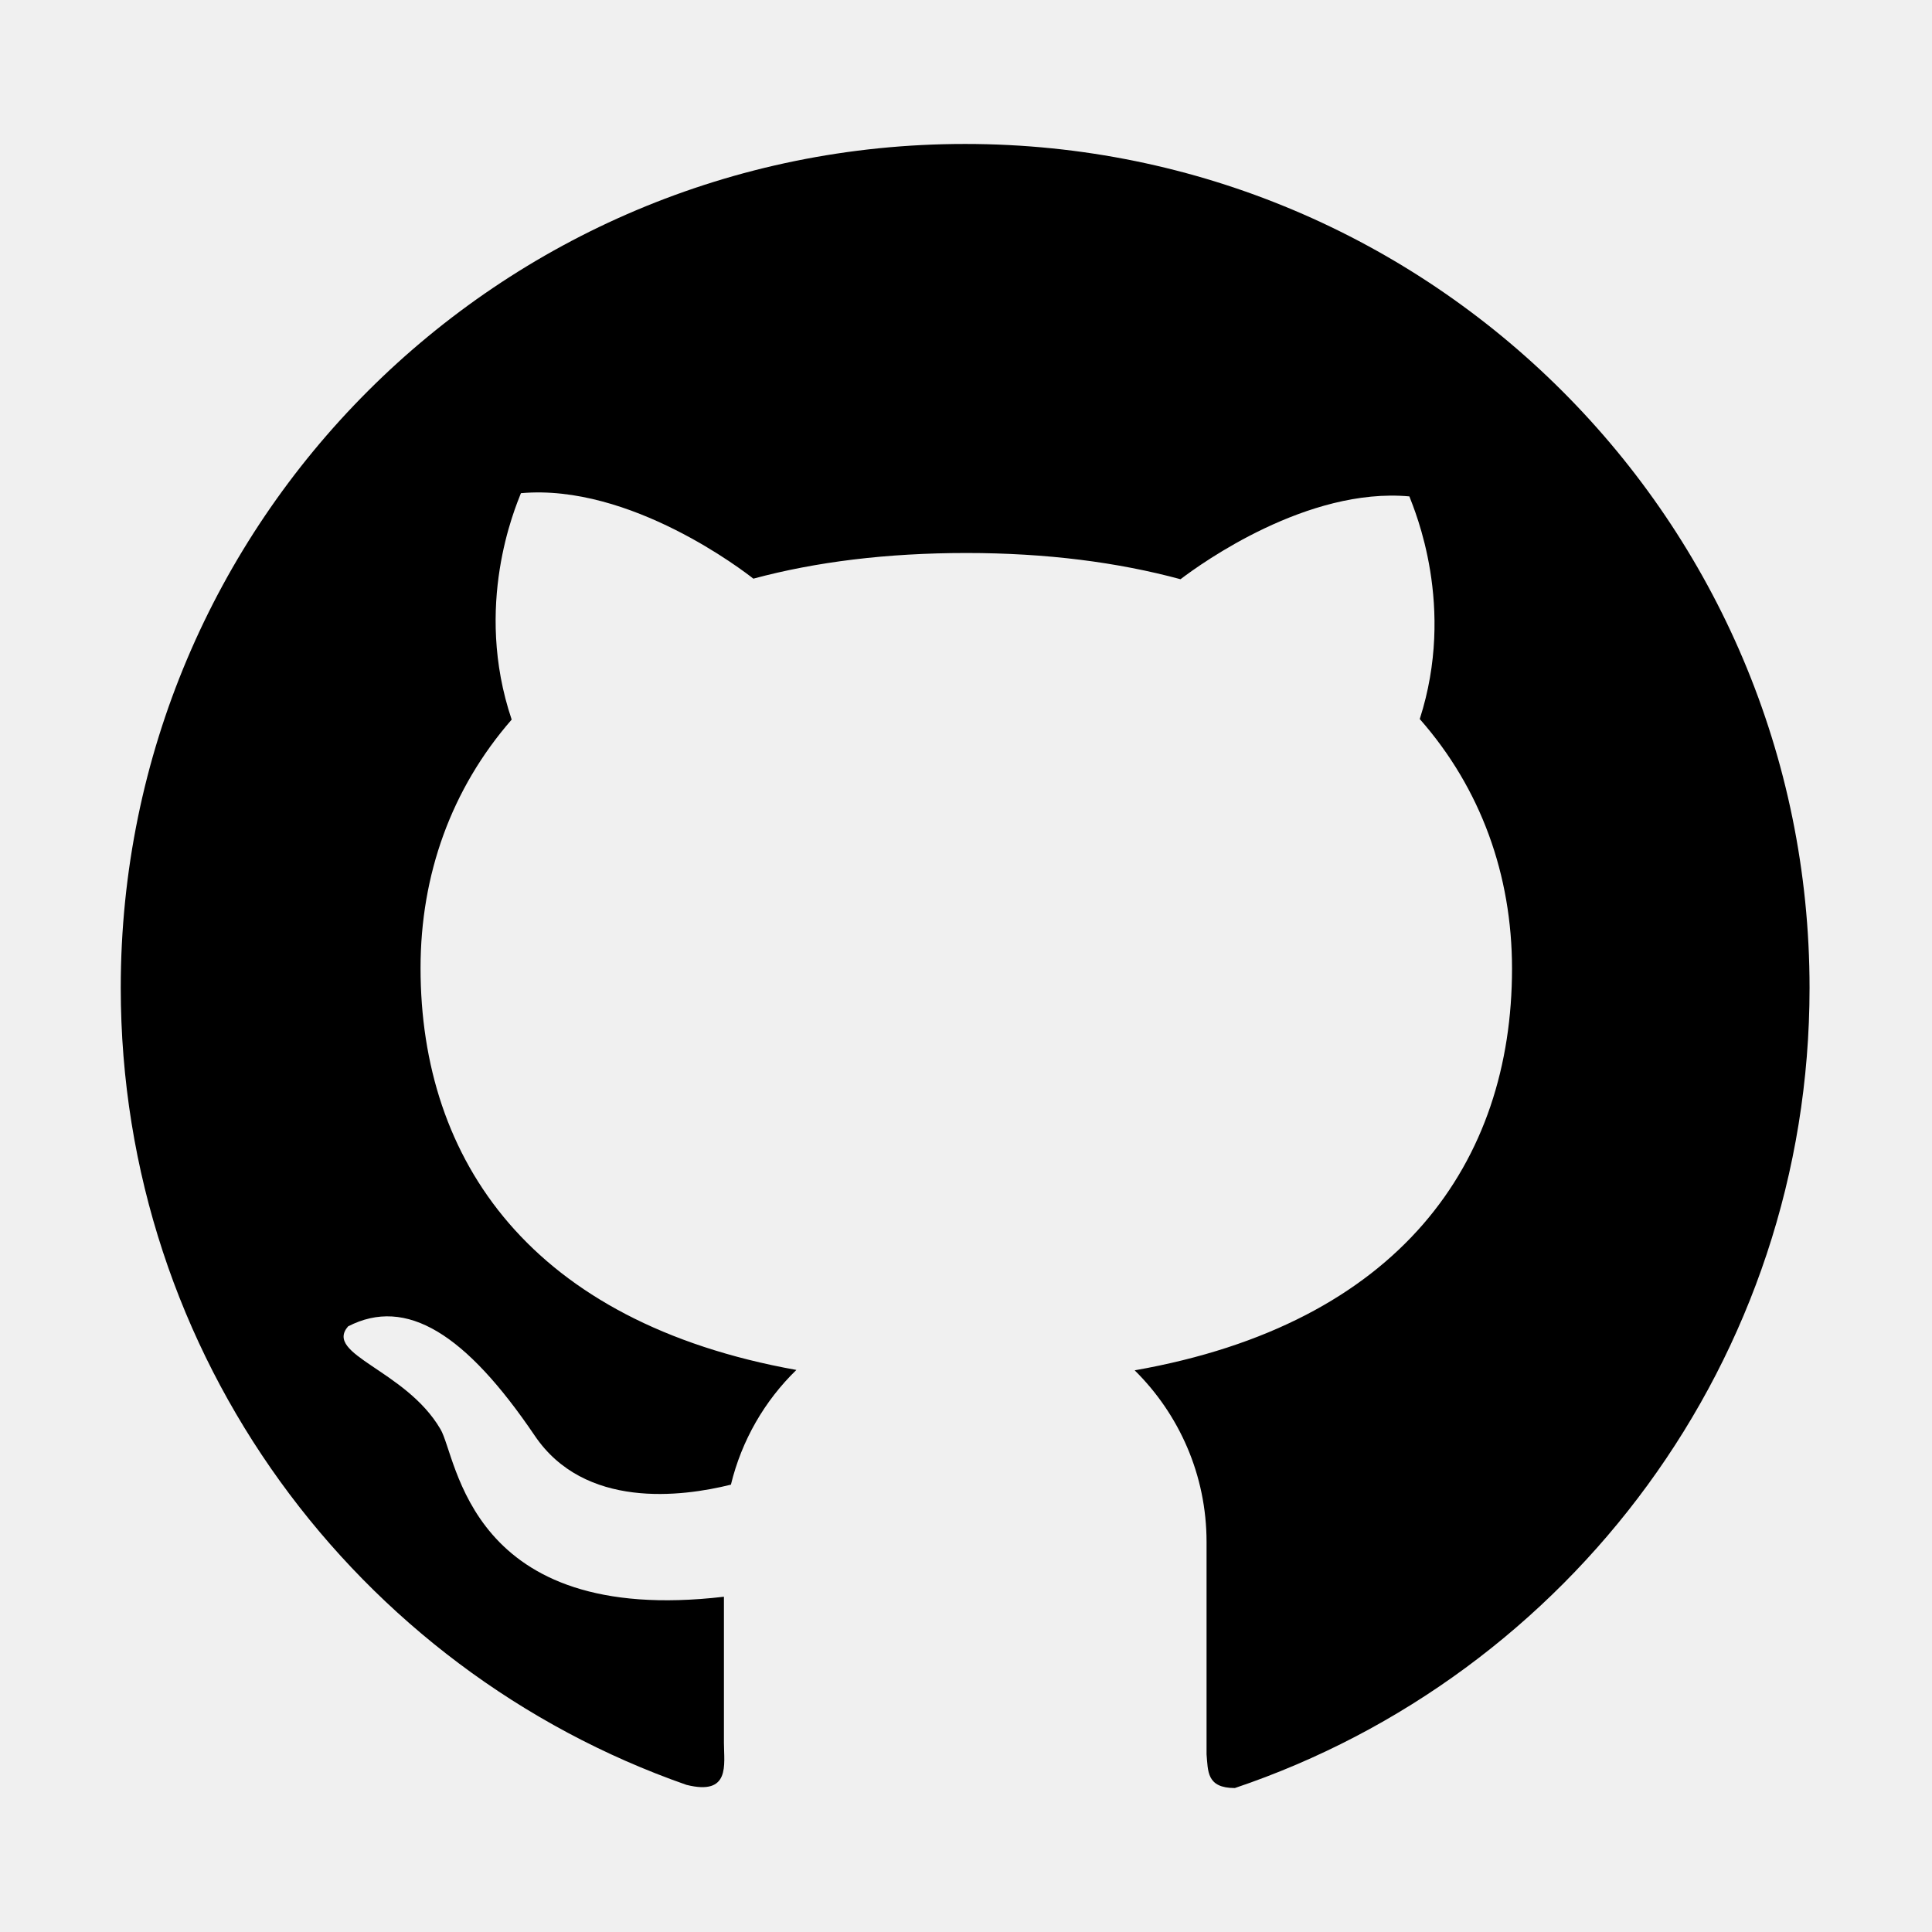
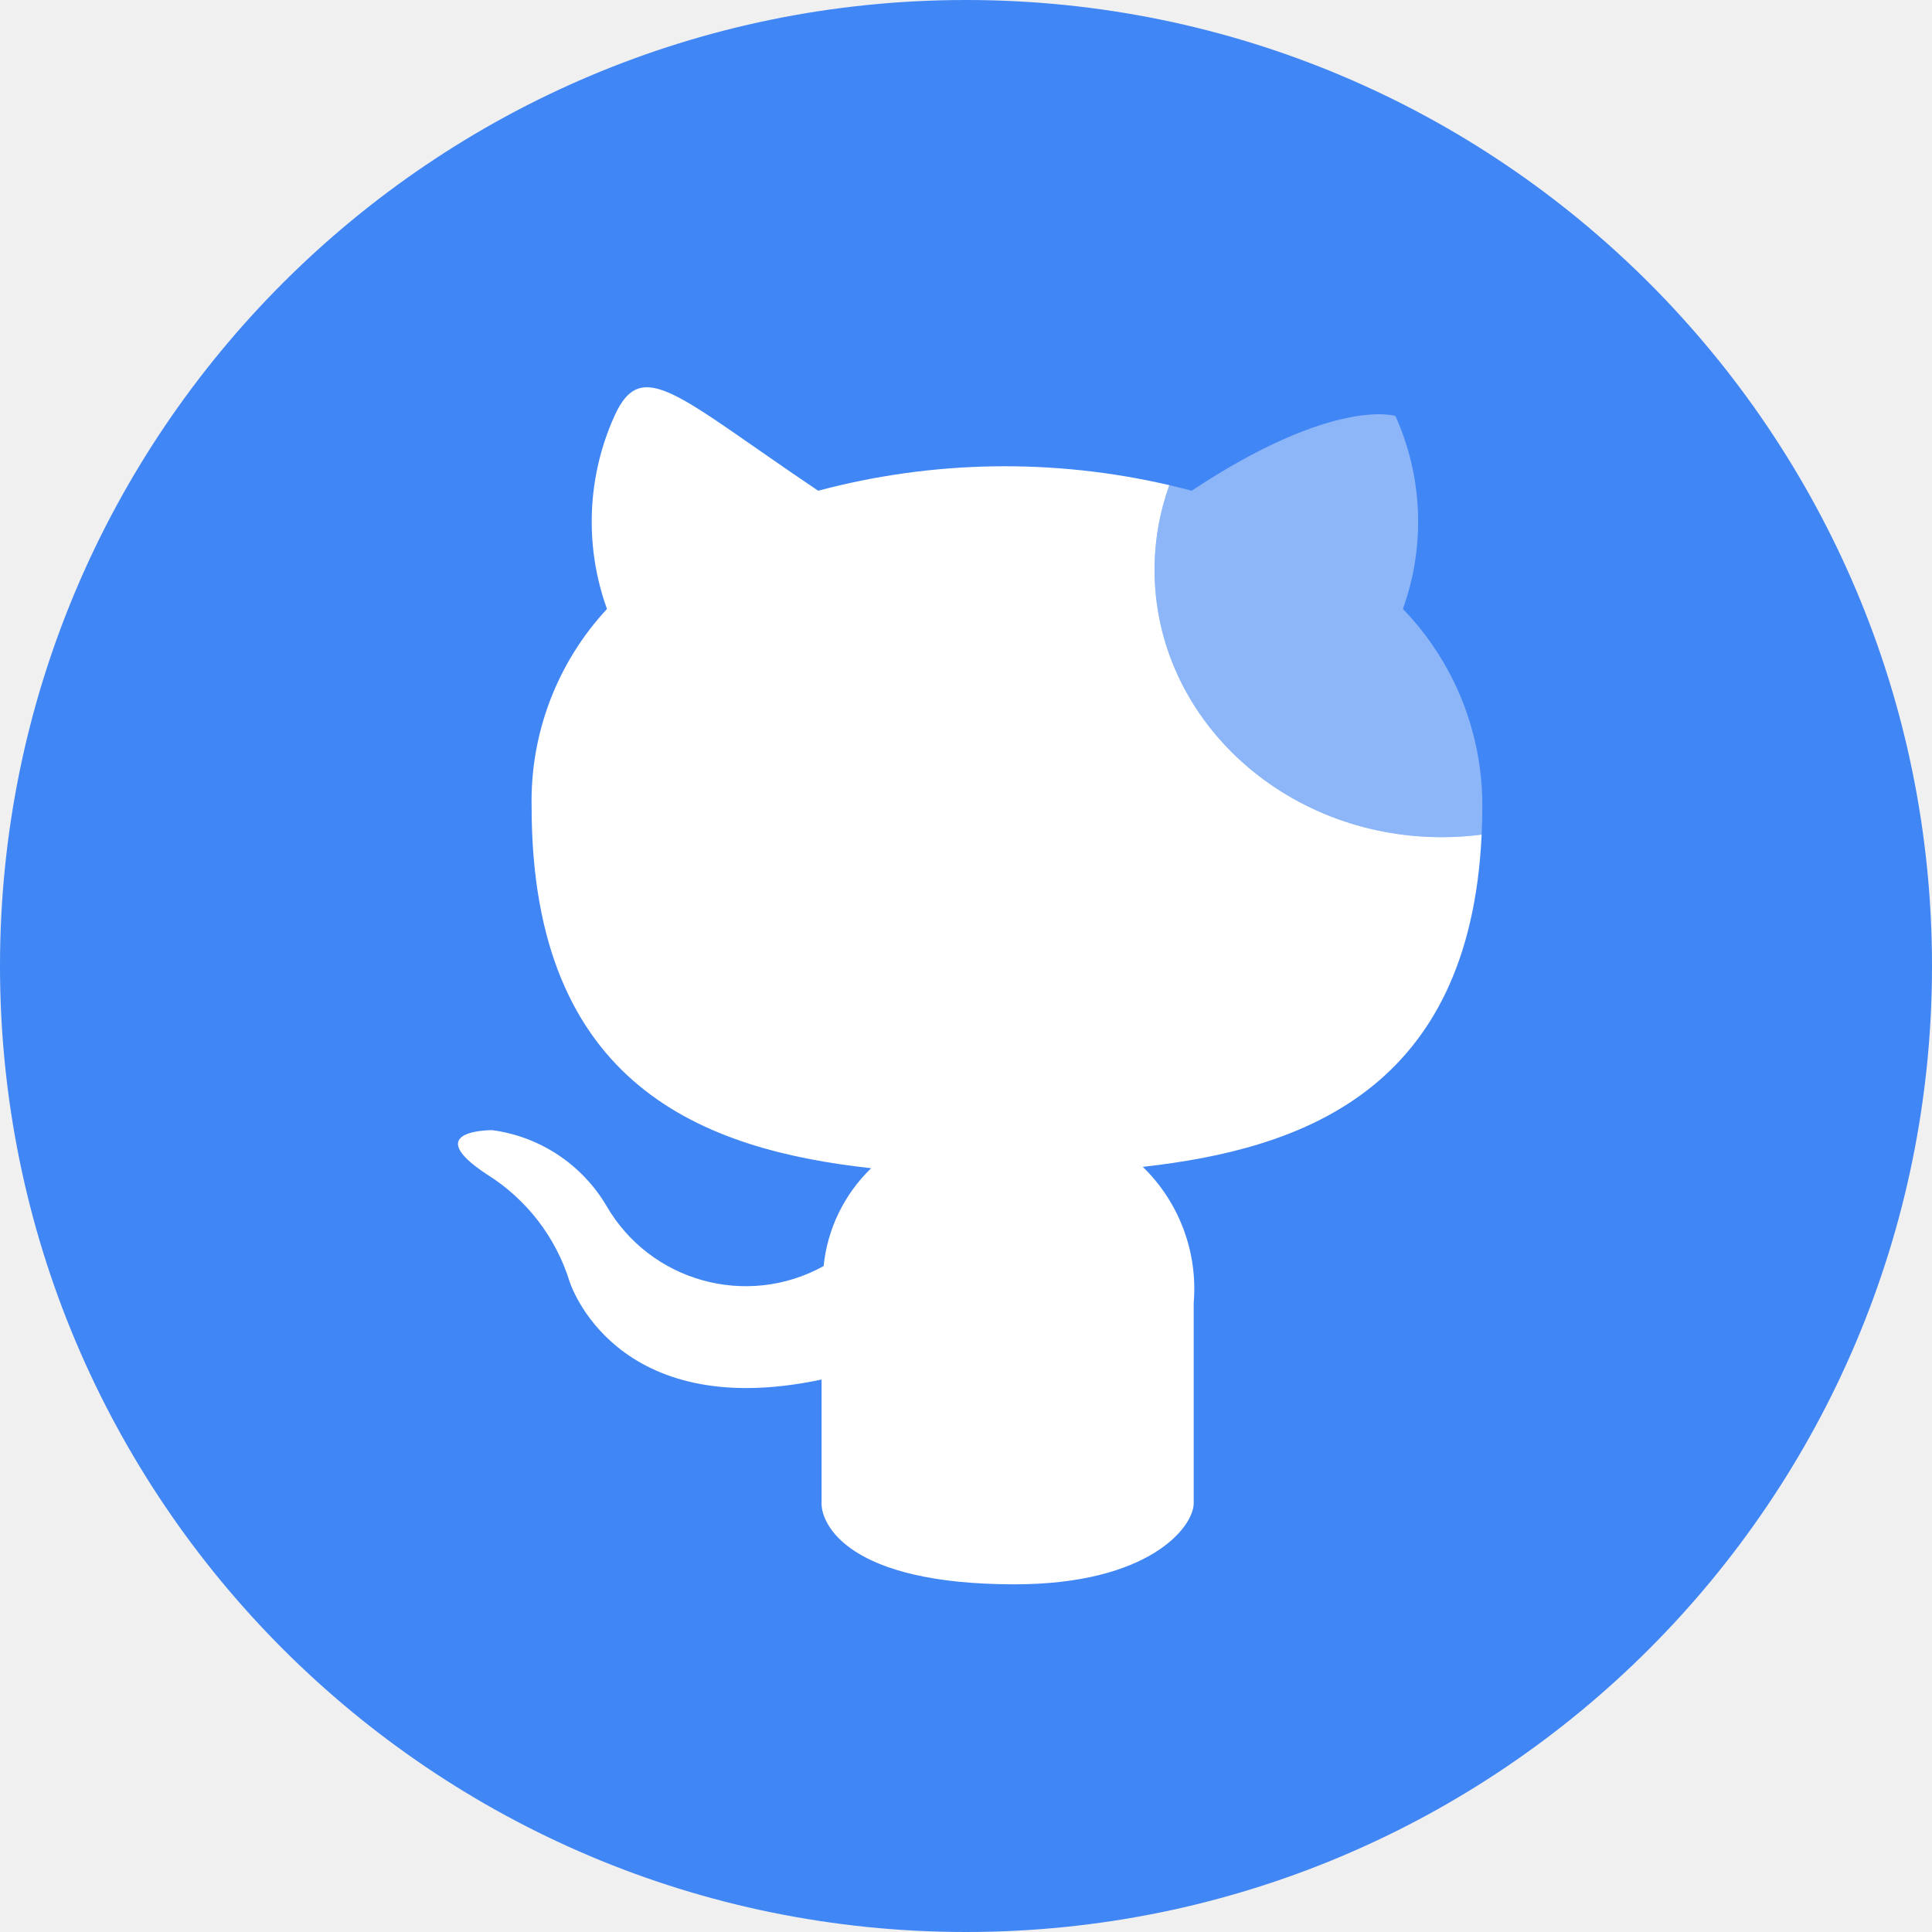
- <svg xmlns="http://www.w3.org/2000/svg" t="1670775251798" class="icon" viewBox="0 0 1024 1024" version="1.1" p-id="673" width="64" height="64">
-   <path d="M511.6 76.3C264.3 76.2 64 276.4 64 523.5 64 718.9 189.3 885 363.8 946c23.5 5.9 19.9-10.8 19.9-22.2v-77.5c-135.7 15.9-141.2-73.9-150.3-88.9C215 726 171.5 718 184.5 703c30.9-15.9 62.4 4 98.9 57.9 26.4 39.1 77.9 32.5 104 26 5.7-23.5 17.9-44.5 34.7-60.8-140.6-25.2-199.2-111-199.2-213 0-49.5 16.3-95 48.3-131.7-20.4-60.5 1.9-112.3 4.9-120 58.1-5.2 118.5 41.6 123.2 45.3 33-8.9 70.7-13.6 112.9-13.6 42.4 0 80.2 4.9 113.5 13.9 11.3-8.6 67.3-48.8 121.3-43.9 2.9 7.7 24.7 58.3 5.5 118 32.4 36.8 48.9 82.7 48.9 132.3 0 102.2-59 188.1-200 212.9 23.5 23.2 38.1 55.4 38.1 91v112.5c0.8 9 0 17.9 15 17.9 177.1-59.7 304.6-227 304.6-424.1 0-247.2-200.4-447.3-447.5-447.3z" p-id="674" />
+ <svg xmlns="http://www.w3.org/2000/svg" t="1671035670114" class="icon" viewBox="0 0 1024 1024" version="1.1" p-id="18179" width="128" height="128">
+   <path d="M512 512m-512 0a512 512 0 1 0 1024 0 512 512 0 1 0-1024 0Z" fill="#4186F5" p-id="18180" />
+   <path d="M611.944 302.056c0-15.701 2.75-30.802 7.816-44.917a384.238 384.238 0 0 0-186.11 2.956c-74.501-50.063-93.407-71.902-107.975-39.618a136.243 136.243 0 0 0-3.961 102.287 149.515 149.515 0 0 0-39.949 104.806c0 148.743 92.139 181.875 179.961 191.61a83.898 83.898 0 0 0-25.192 51.863c-40.708 22.518-91.94 8.261-115.181-32.058a83.117 83.117 0 0 0-60.466-39.98s-38.871-0.361-2.879 23.408a102.97 102.97 0 0 1 43.912 56.906s23.398 75.279 133.531 51.863v65.913c0 10.443 13.548 42.63 102.328 42.63 71.275 0 94.913-30.385 94.913-42.987V690.485a90.052 90.052 0 0 0-26.996-72.03c83.996-9.381 173.328-40.204 179.6-176.098a164.706 164.706 0 0 1-21.129 1.365c-84.07 0-152.223-63.426-152.223-141.666z" fill="#FFFFFF" p-id="18181" />
+   <path d="M743.554 322.765a136.267 136.267 0 0 0-3.961-102.289s-32.396-10.445-107.979 39.618a385.536 385.536 0 0 0-11.853-2.956 132.623 132.623 0 0 0-7.816 44.917c0 78.24 68.152 141.667 152.222 141.667 7.171 0 14.222-0.472 21.129-1.365 0.231-5.03 0.363-10.187 0.363-15.509a149.534 149.534 0 0 0-42.105-104.083z" fill="#FFFFFF" opacity=".4" p-id="18182" />
</svg>
